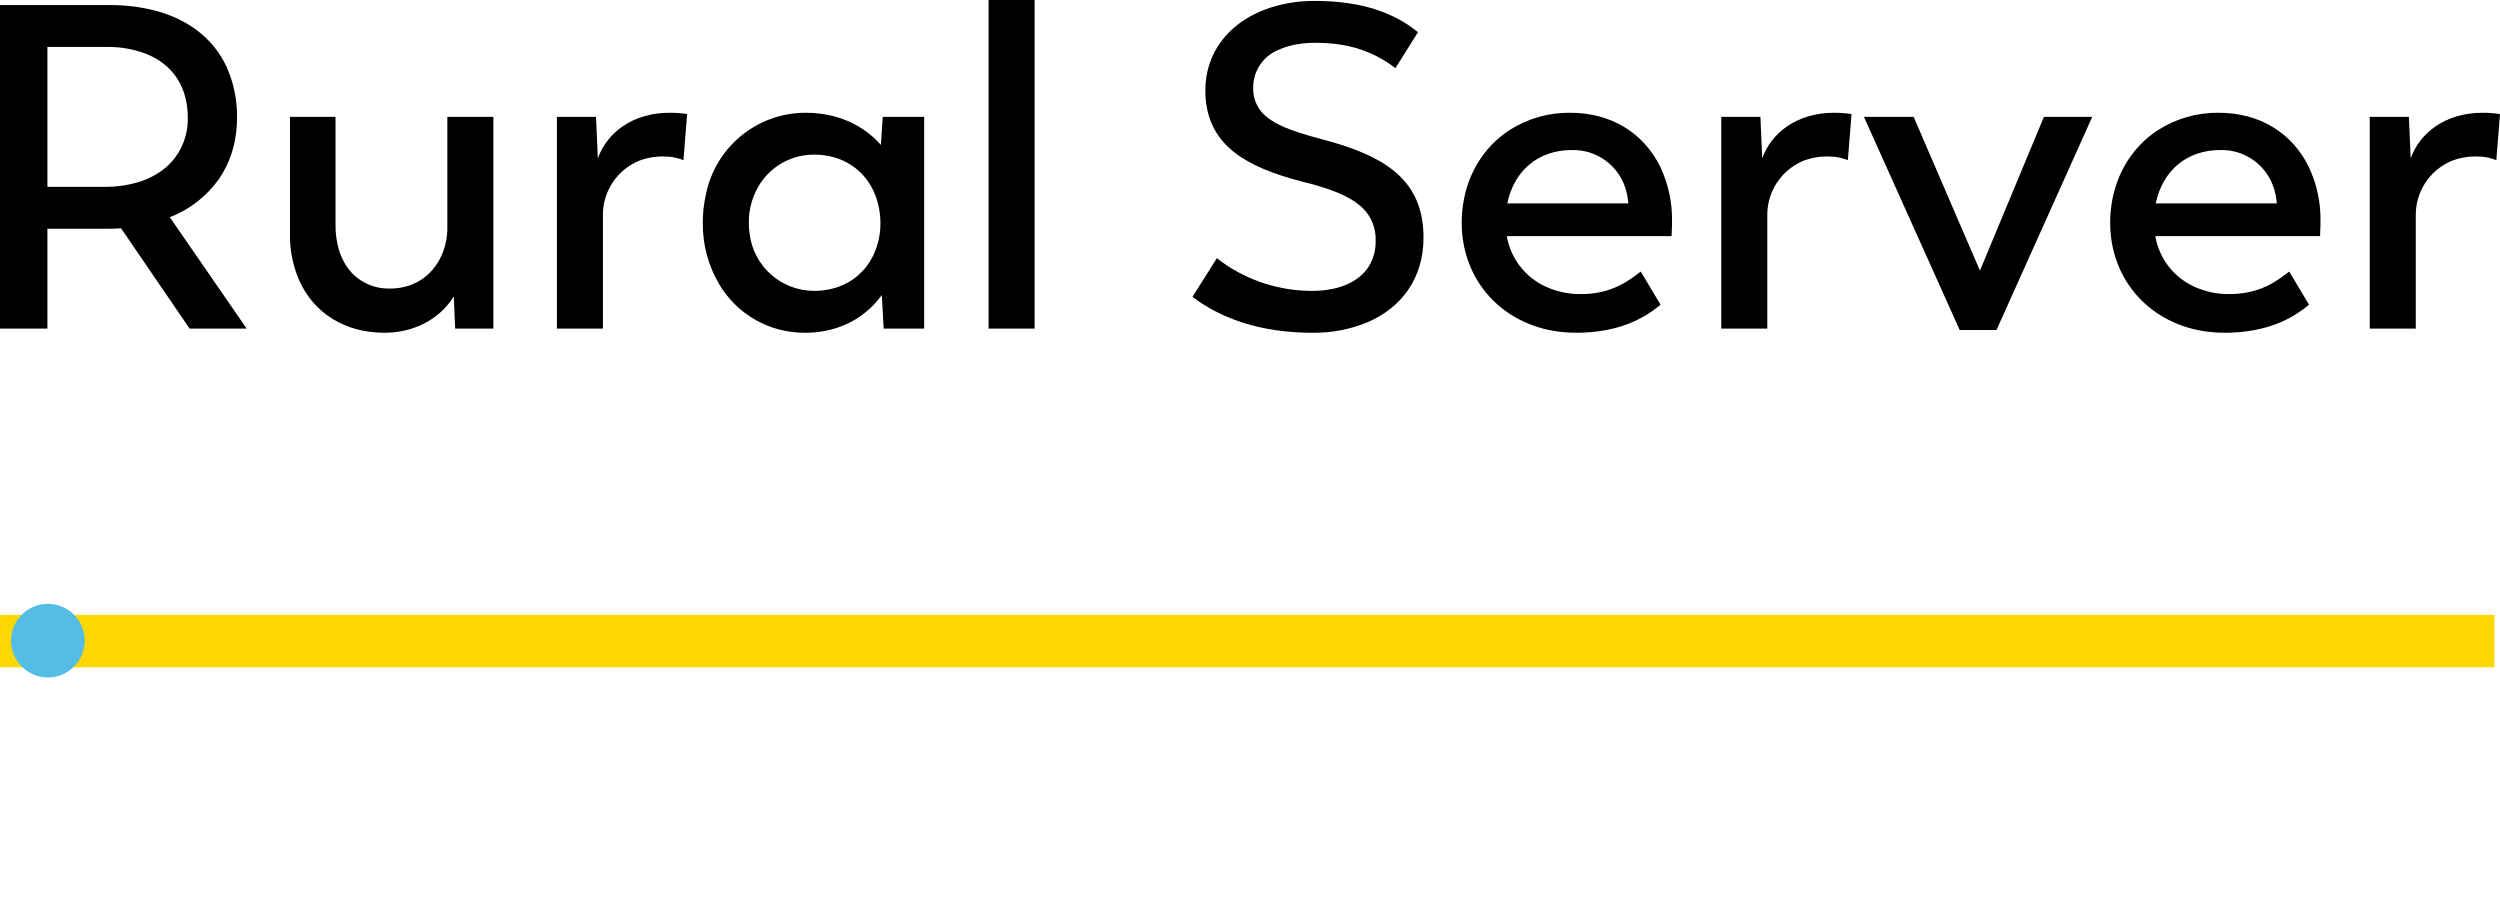
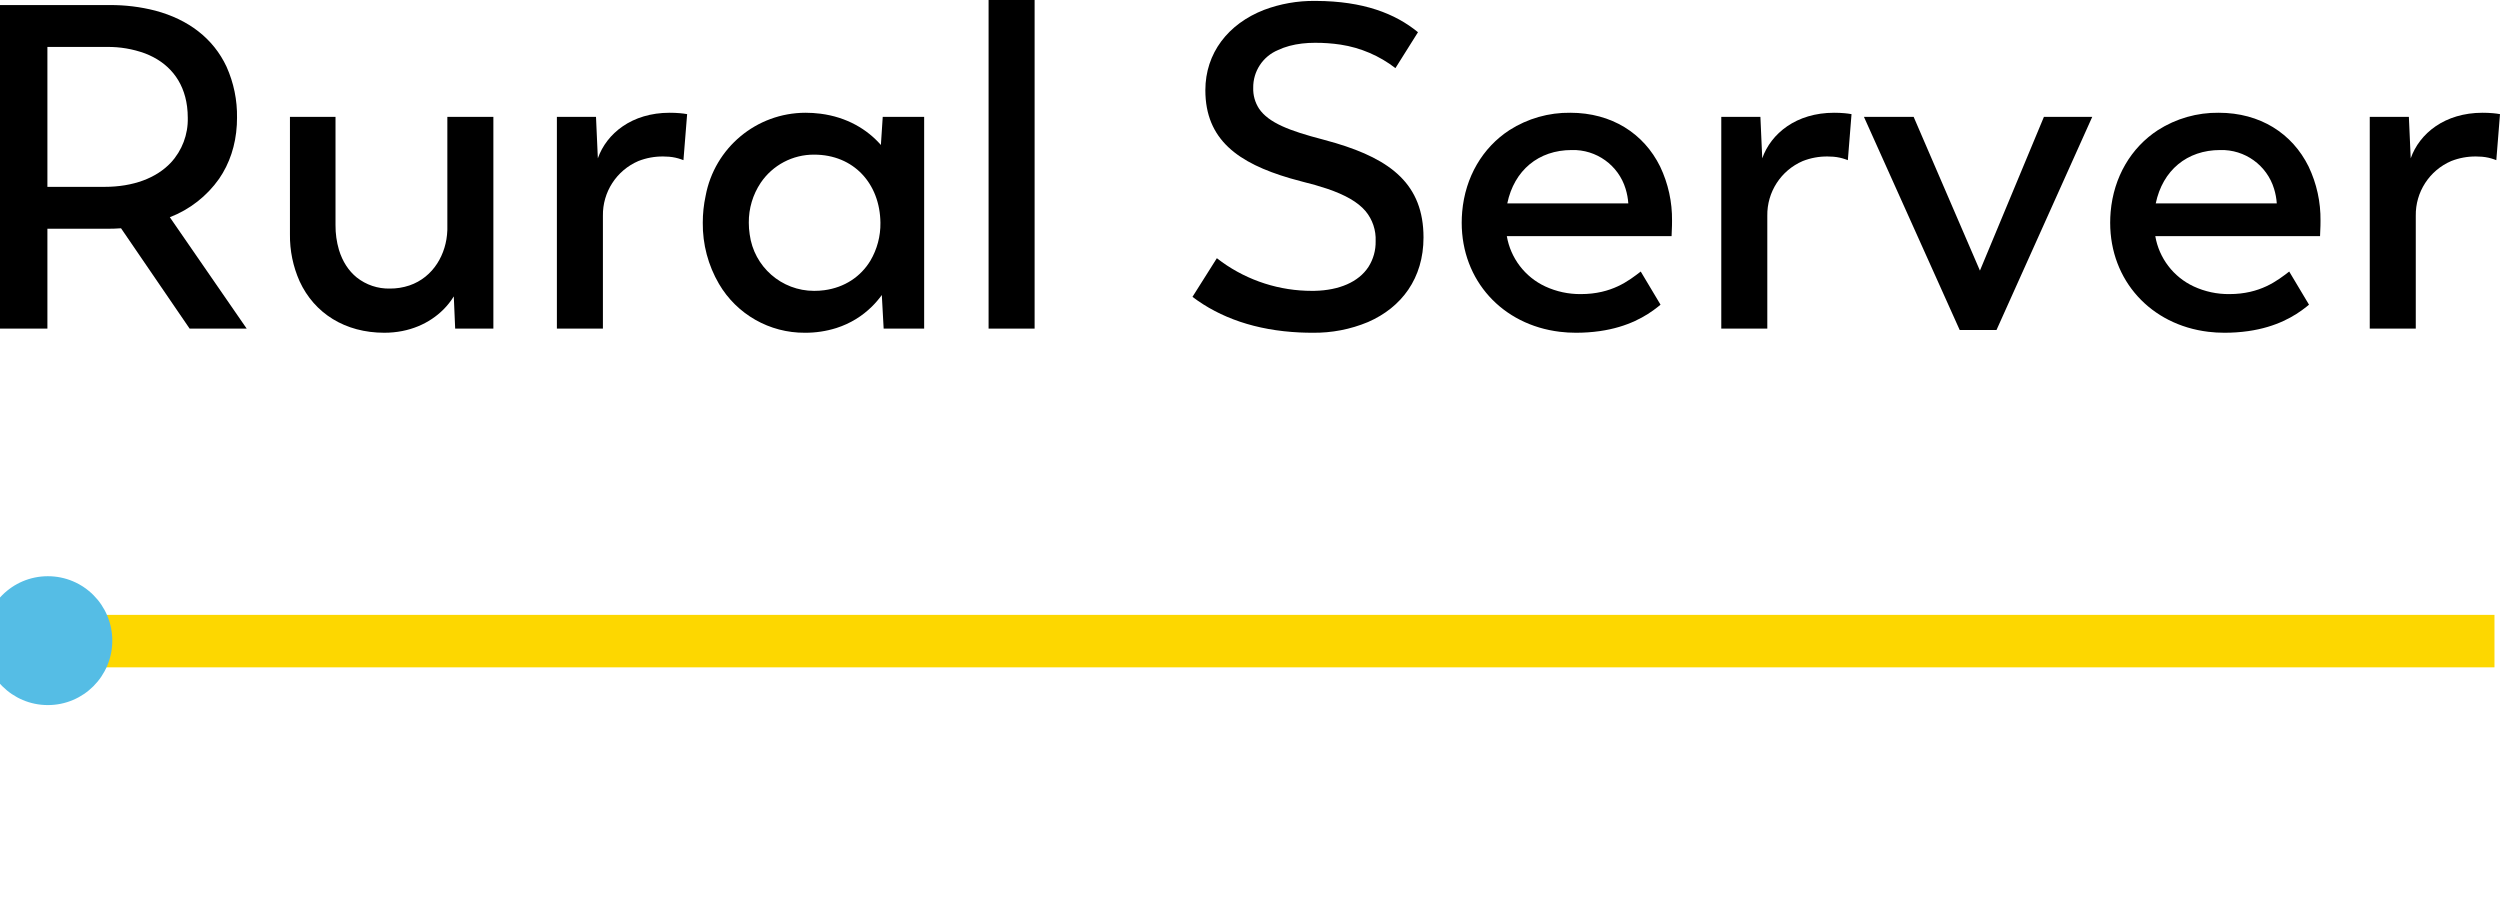
<svg xmlns="http://www.w3.org/2000/svg" version="1.1" id="Layer_2" x="0px" y="0px" viewBox="0 0 271.6 100" style="enable-background:new 0 0 225.4 75.3;" xml:space="preserve">
  <style type="text/css">
	.logodark0{fill:#000000;}
	.logodark1{fill:#000000;}
	.logodarkline0{fill:#fdd700;}
	.logodarkround2{fill:#55bde5;}
</style>
  <path class="logodarkline0" d="M271,66.8v5.7H0v-5.7H271z" />
  <g id="svgGroup" stroke-linecap="round" fill-rule="evenodd" font-size="9pt">
    <path class="logodark0" d="M 26.8 35.7 L 18.45 23.6 A 11.718 11.718 0 0 0 23.806 19.419 C 24.935 17.773 25.604 15.8 25.729 13.567 A 13.796 13.796 0 0 0 25.75 12.8 A 13.018 13.018 0 0 0 24.612 7.25 C 23.177 4.174 20.459 2.114 16.882 1.16 A 19.356 19.356 0 0 0 11.9 0.55 L 0 0.55 L 0 35.7 L 5.15 35.7 L 5.15 24.85 L 11.45 24.85 C 12.05 24.85 12.6 24.85 13.15 24.8 L 20.6 35.7 L 26.8 35.7 Z M 11.35 20.3 L 5.15 20.3 L 5.15 5.1 L 11.6 5.1 A 11.621 11.621 0 0 1 15.759 5.803 C 18.254 6.761 19.954 8.693 20.324 11.578 A 9.608 9.608 0 0 1 20.4 12.8 A 6.922 6.922 0 0 1 18.561 17.672 C 16.989 19.34 14.487 20.3 11.35 20.3 Z" id="0" vector-effect="non-scaling-stroke" />
    <path class="logodark0" d="M 48.6 12.7 L 48.6 24.9 A 7.332 7.332 0 0 1 48.596 25.045 C 48.506 27.582 47.099 30.119 44.475 31.013 A 6.556 6.556 0 0 1 42.35 31.35 A 5.588 5.588 0 0 1 38.751 30.14 C 37.867 29.421 37.206 28.404 36.824 27.147 A 9.283 9.283 0 0 1 36.45 24.45 L 36.45 12.7 L 31.5 12.7 L 31.5 25.45 A 12.151 12.151 0 0 0 32.549 30.559 C 34.157 34.049 37.496 36.15 41.75 36.15 C 44.48 36.15 46.677 35.115 48.161 33.637 A 7.77 7.77 0 0 0 49.3 32.2 L 49.45 35.7 L 53.6 35.7 L 53.6 12.7 L 48.6 12.7 Z" id="1" vector-effect="non-scaling-stroke" />
    <path class="logodark0" d="M 64.95 17.2 L 64.75 12.7 L 60.5 12.7 L 60.5 35.7 L 65.5 35.7 L 65.5 23.45 A 6.362 6.362 0 0 1 69.354 17.495 A 7.143 7.143 0 0 1 72.05 17 A 7.328 7.328 0 0 1 72.686 17.026 C 73.194 17.07 73.601 17.169 74.008 17.311 A 8.053 8.053 0 0 1 74.25 17.4 L 74.65 12.4 A 8.687 8.687 0 0 0 73.875 12.297 C 73.522 12.266 73.144 12.25 72.75 12.25 C 68.65 12.25 65.9 14.5 64.95 17.2 Z" id="2" vector-effect="non-scaling-stroke" />
    <path class="logodark0" d="M 95.9 12.7 L 95.7 15.75 C 94.218 14.056 92.018 12.721 89.132 12.352 A 12.86 12.86 0 0 0 87.5 12.25 A 11.049 11.049 0 0 0 76.659 21.276 A 13.708 13.708 0 0 0 76.35 24.2 A 12.871 12.871 0 0 0 78.11 30.842 A 10.731 10.731 0 0 0 87.45 36.15 A 11.132 11.132 0 0 0 90.862 35.637 C 92.399 35.145 93.684 34.328 94.712 33.317 A 9.971 9.971 0 0 0 95.8 32.05 L 96 35.7 L 100.4 35.7 L 100.4 12.7 L 95.9 12.7 Z M 81.445 25.459 A 7.057 7.057 0 0 0 88.45 31.6 A 8.334 8.334 0 0 0 89.564 31.527 C 91.76 31.231 93.503 30.057 94.551 28.335 A 7.9 7.9 0 0 0 95.65 24.2 C 95.6 19.95 92.75 16.8 88.45 16.8 A 6.955 6.955 0 0 0 82.64 19.863 A 7.669 7.669 0 0 0 81.35 24.2 A 8.282 8.282 0 0 0 81.445 25.459 Z" id="3" vector-effect="non-scaling-stroke" />
    <path class="logodark0" d="M 107.4 35.7 L 112.4 35.7 L 112.4 0 L 107.4 0 L 107.4 35.7 Z" id="4" vector-effect="non-scaling-stroke" />
    <path class="logodark1" d="M 151.6 7.4 L 154.05 3.5 C 151.571 1.467 148.109 0.123 142.982 0.1 A 29.884 29.884 0 0 0 142.85 0.1 A 15.241 15.241 0 0 0 137.331 1.072 C 133.424 2.59 130.95 5.77 130.95 9.8 C 130.95 15.173 134.511 17.714 140.163 19.371 A 41.472 41.472 0 0 0 141.55 19.75 A 31.736 31.736 0 0 1 144.185 20.505 C 146.161 21.178 147.515 21.951 148.355 22.937 A 4.786 4.786 0 0 1 149.45 26.2 A 5.017 5.017 0 0 1 148.665 29.003 C 147.59 30.644 145.485 31.538 142.833 31.597 A 12.703 12.703 0 0 1 142.55 31.6 A 16.766 16.766 0 0 1 132.744 28.461 A 16.003 16.003 0 0 1 132.2 28.05 L 129.55 32.25 C 132.56 34.53 136.443 35.895 141.201 36.118 A 29.975 29.975 0 0 0 142.6 36.15 A 15.096 15.096 0 0 0 148.621 34.987 C 152.275 33.397 154.65 30.226 154.65 25.8 C 154.65 20.042 151.113 17.346 145.121 15.549 A 42.955 42.955 0 0 0 143.7 15.15 C 140.135 14.223 137.815 13.347 136.777 11.796 A 3.91 3.91 0 0 1 136.15 9.55 A 4.378 4.378 0 0 1 138.855 5.434 C 139.601 5.08 140.478 4.842 141.457 4.728 A 12.059 12.059 0 0 1 142.85 4.65 A 18.203 18.203 0 0 1 145.648 4.849 A 12.939 12.939 0 0 1 151.6 7.4 Z" id="6" vector-effect="non-scaling-stroke" />
    <path class="logodark1" d="M 180.4 33.1 L 178.25 29.5 C 176.95 30.5 175.1 31.95 171.75 31.95 A 8.991 8.991 0 0 1 167.875 31.118 A 7.409 7.409 0 0 1 163.7 25.65 L 181.6 25.65 A 7.144 7.144 0 0 0 181.601 25.63 C 181.607 25.53 181.633 25.077 181.644 24.524 A 25.183 25.183 0 0 0 181.65 24 A 13.292 13.292 0 0 0 180.356 18.093 C 178.579 14.491 175.086 12.25 170.6 12.25 A 11.994 11.994 0 0 0 163.989 14.134 C 161.068 16.036 159.18 19.228 158.851 23.009 A 13.764 13.764 0 0 0 158.8 24.2 C 158.8 30.481 163.215 35.291 169.461 36.046 A 14.486 14.486 0 0 0 171.2 36.15 A 18.284 18.284 0 0 0 173.797 35.972 C 176.858 35.534 178.836 34.358 180.134 33.319 A 13.4 13.4 0 0 0 180.4 33.1 Z M 176.9 22.1 L 163.75 22.1 C 164.5 18.5 167.15 16.3 170.75 16.3 A 5.945 5.945 0 0 1 176.606 20.515 A 7.009 7.009 0 0 1 176.9 22.1 Z" id="7" vector-effect="non-scaling-stroke" />
    <path class="logodark1" d="M 191.45 17.2 L 191.25 12.7 L 187 12.7 L 187 35.7 L 192 35.7 L 192 23.45 A 6.362 6.362 0 0 1 195.854 17.495 A 7.143 7.143 0 0 1 198.55 17 A 7.328 7.328 0 0 1 199.186 17.026 C 199.694 17.07 200.101 17.169 200.508 17.311 A 8.053 8.053 0 0 1 200.75 17.4 L 201.15 12.4 A 8.687 8.687 0 0 0 200.375 12.297 C 200.022 12.266 199.644 12.25 199.25 12.25 C 195.15 12.25 192.4 14.5 191.45 17.2 Z" id="8" vector-effect="non-scaling-stroke" />
    <path class="logodark1" d="M 222.05 12.7 L 215.1 29.4 L 207.9 12.7 L 202.5 12.7 L 212.9 35.85 L 216.9 35.85 L 227.3 12.7 L 222.05 12.7 Z" id="9" vector-effect="non-scaling-stroke" />
    <path class="logodark1" d="M 250.85 33.1 L 248.7 29.5 C 247.4 30.5 245.55 31.95 242.2 31.95 A 8.991 8.991 0 0 1 238.325 31.118 A 7.409 7.409 0 0 1 234.15 25.65 L 252.05 25.65 A 7.144 7.144 0 0 0 252.051 25.63 C 252.057 25.53 252.083 25.077 252.094 24.524 A 25.183 25.183 0 0 0 252.1 24 A 13.292 13.292 0 0 0 250.806 18.093 C 249.029 14.491 245.536 12.25 241.05 12.25 A 11.994 11.994 0 0 0 234.439 14.134 C 231.518 16.036 229.63 19.228 229.301 23.009 A 13.764 13.764 0 0 0 229.25 24.2 C 229.25 30.481 233.665 35.291 239.911 36.046 A 14.486 14.486 0 0 0 241.65 36.15 A 18.284 18.284 0 0 0 244.247 35.972 C 247.308 35.534 249.286 34.358 250.584 33.319 A 13.4 13.4 0 0 0 250.85 33.1 Z M 247.35 22.1 L 234.2 22.1 C 234.95 18.5 237.6 16.3 241.2 16.3 A 5.945 5.945 0 0 1 247.056 20.515 A 7.009 7.009 0 0 1 247.35 22.1 Z" id="10" vector-effect="non-scaling-stroke" />
    <path class="logodark1" d="M 261.9 17.2 L 261.7 12.7 L 257.45 12.7 L 257.45 35.7 L 262.45 35.7 L 262.45 23.45 A 6.362 6.362 0 0 1 266.304 17.495 A 7.143 7.143 0 0 1 269 17 A 7.328 7.328 0 0 1 269.636 17.026 C 270.144 17.07 270.551 17.169 270.958 17.311 A 8.053 8.053 0 0 1 271.2 17.4 L 271.6 12.4 A 8.687 8.687 0 0 0 270.825 12.297 C 270.472 12.266 270.094 12.25 269.7 12.25 C 265.6 12.25 262.85 14.5 261.9 17.2 Z" id="11" vector-effect="non-scaling-stroke" />
  </g>
  <g>
-     <circle id="svg-ico" class="logodarkround2" cx="5.2" cy="69.6" r="4" />
+     <circle id="svg-ico" class="logodarkround2" cx="5.2" cy="69.6" r="7" />
    <animateMotion accumulate="none" additive="replace" begin="0s" calcMode="paced" dur="7s" fill="remove" path="M210,0 0 0 260,0" repeatCount="indefinite" restart="always">
		</animateMotion>
  </g>
</svg>
